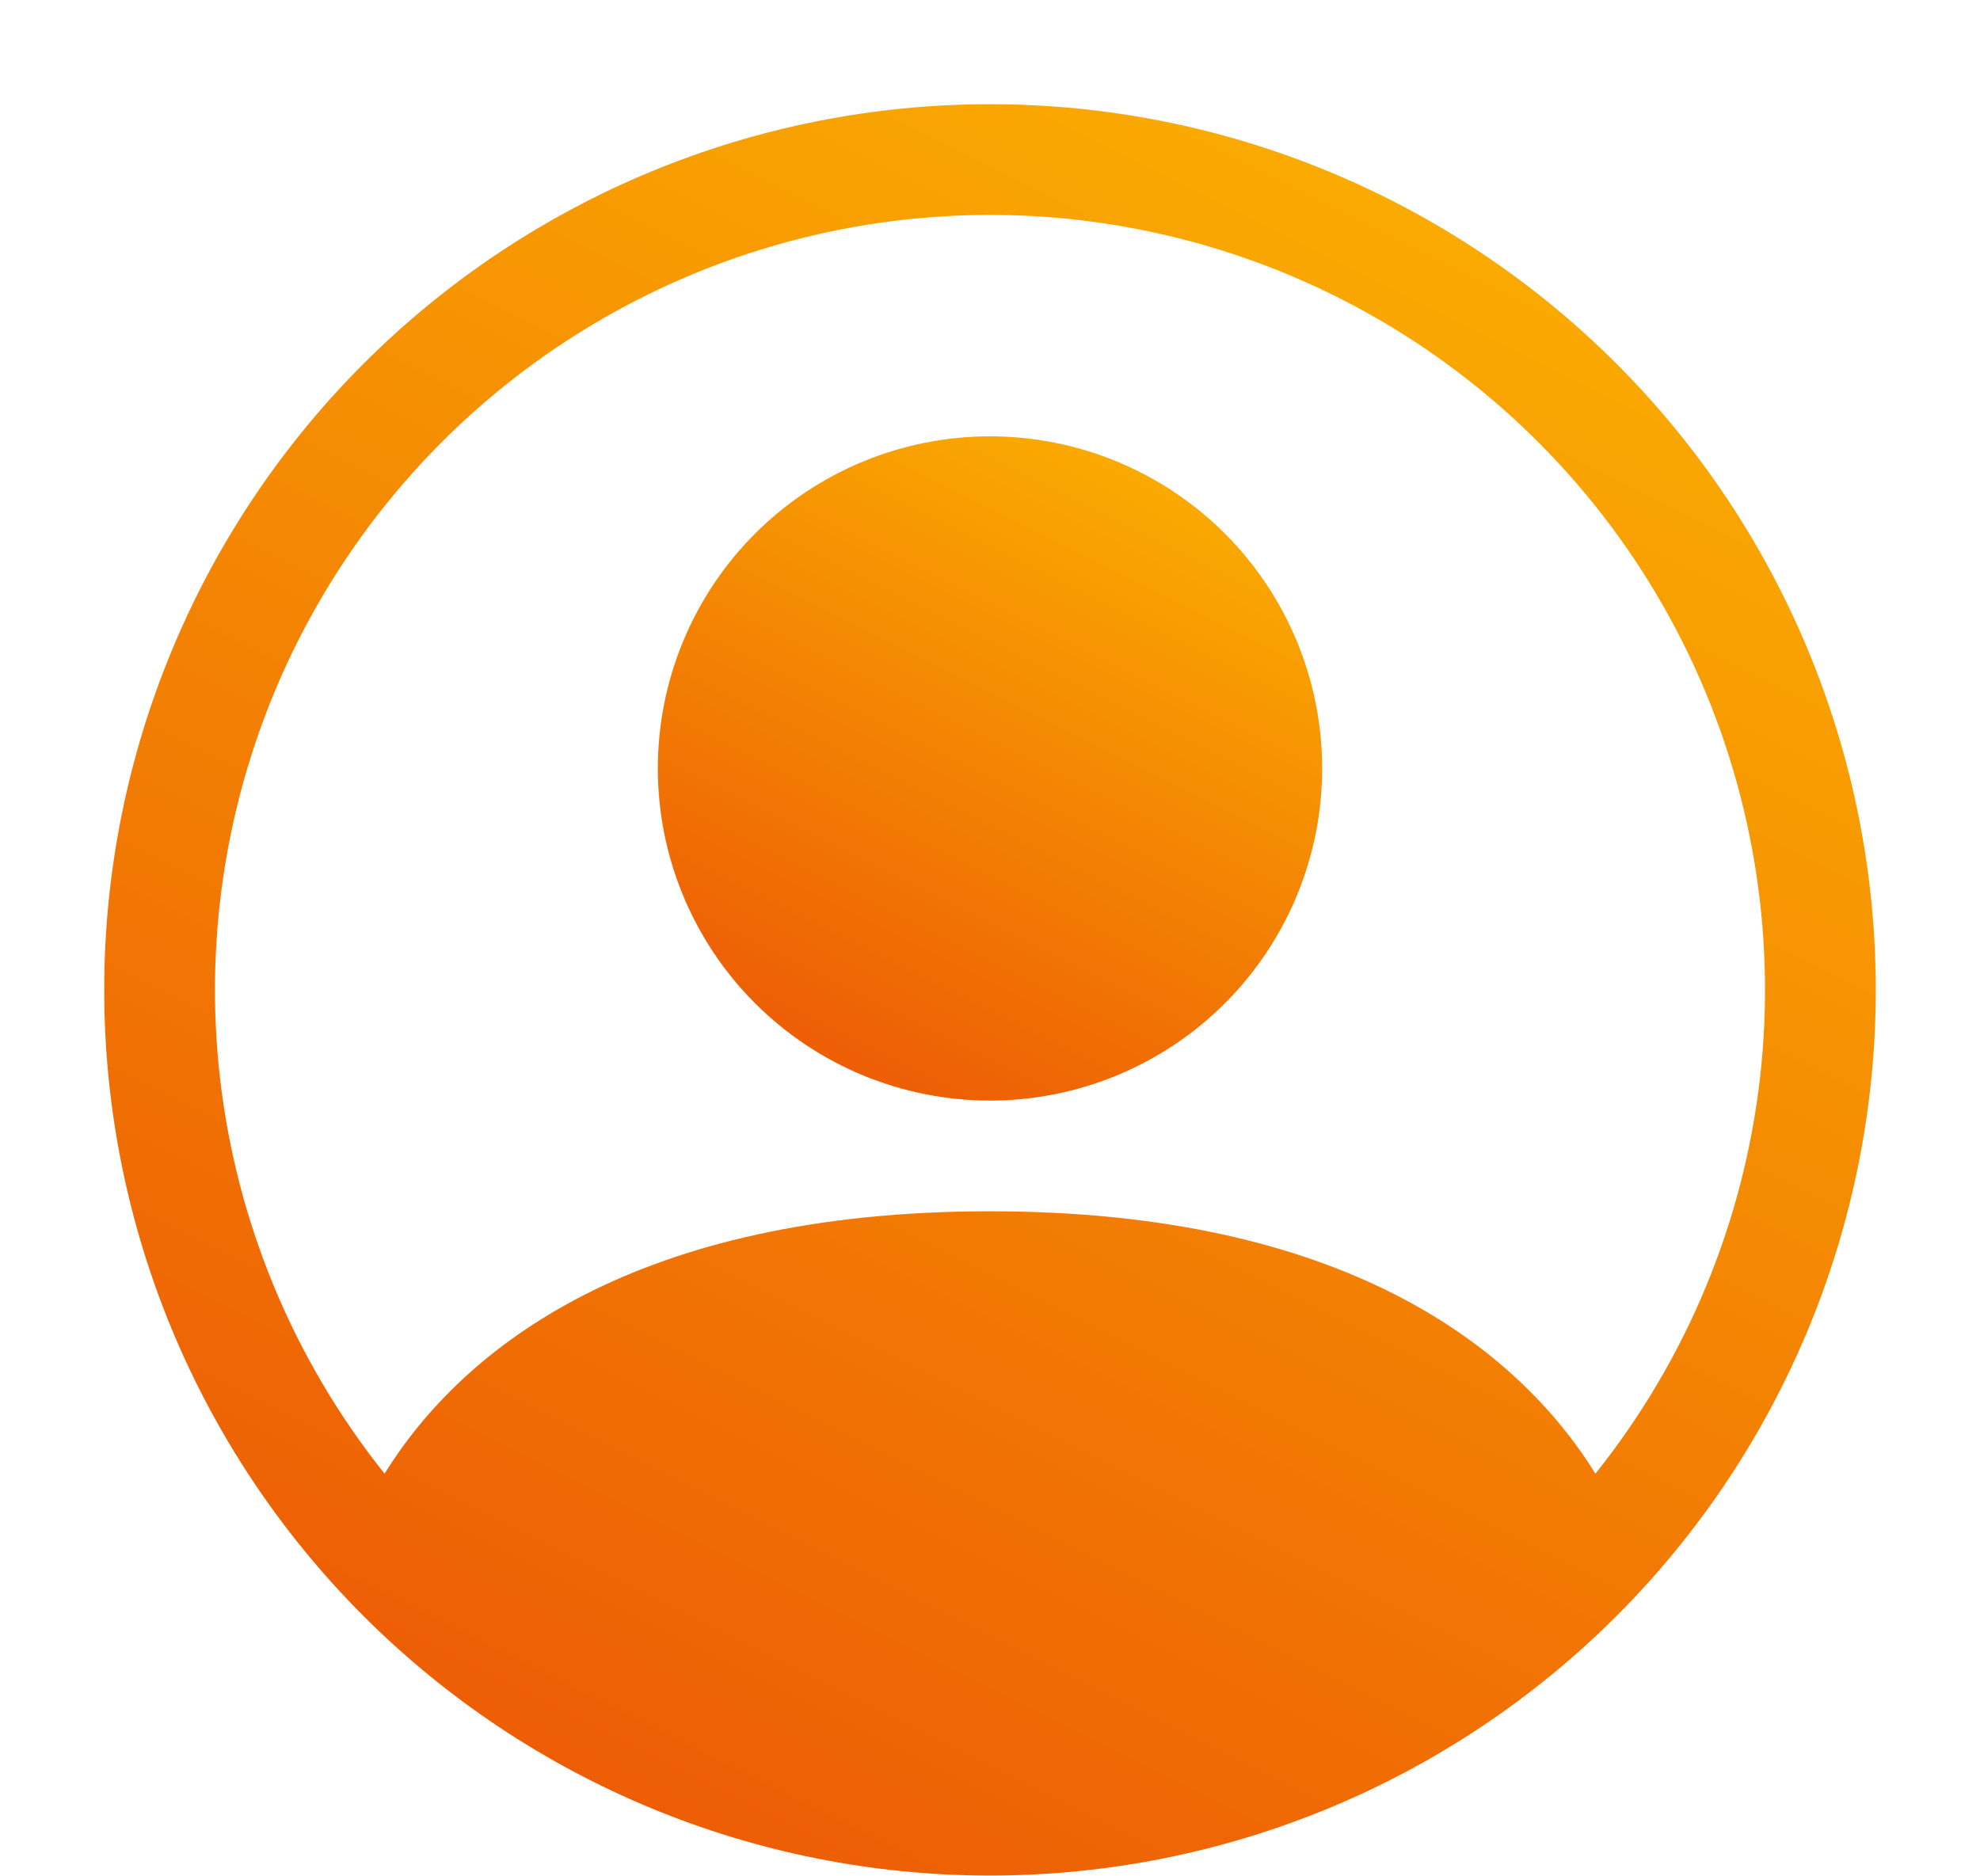
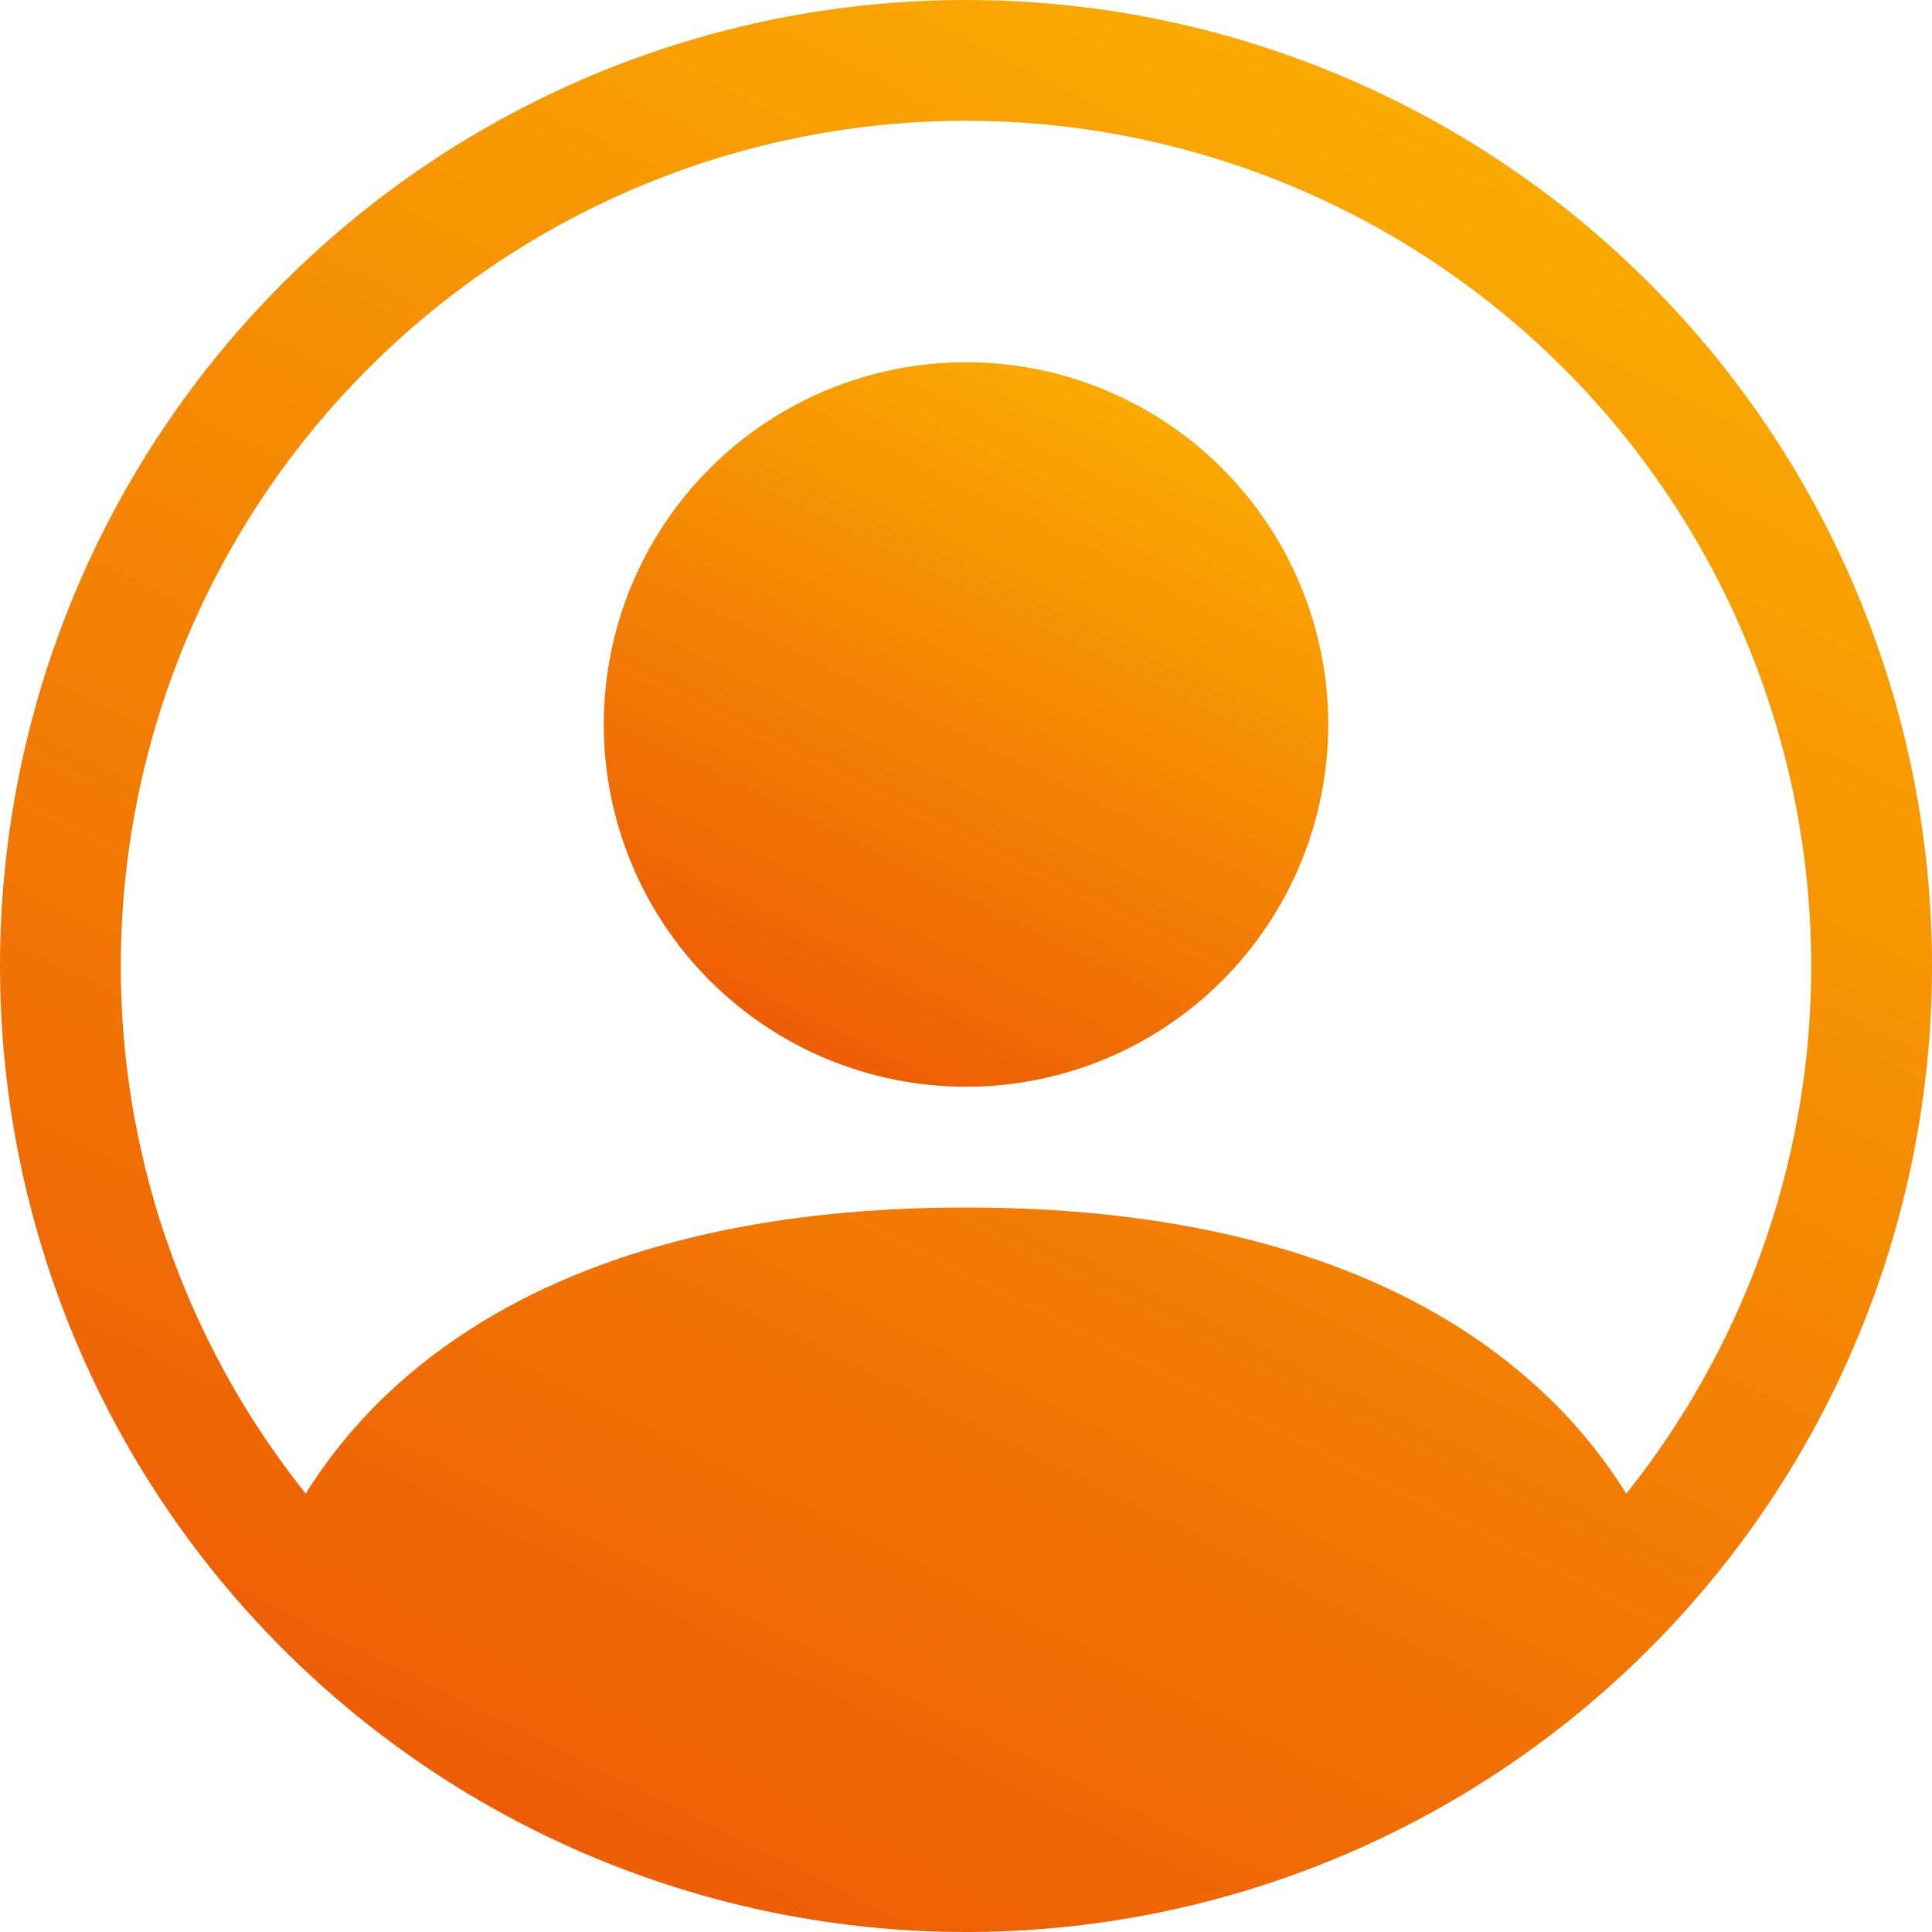
- <svg xmlns="http://www.w3.org/2000/svg" width="76" height="72" viewBox="0 0 76 72" fill="none">
-   <path d="M50.75 29.5C50.75 32.882 49.407 36.124 47.016 38.516C44.624 40.907 41.382 42.25 38 42.25C34.618 42.25 31.375 40.907 28.984 38.516C26.593 36.124 25.25 32.882 25.25 29.5C25.25 26.119 26.593 22.875 28.984 20.484C31.375 18.093 34.618 16.75 38 16.75C41.382 16.75 44.624 18.093 47.016 20.484C49.407 22.875 50.75 26.119 50.75 29.5Z" fill="url(#paint0_linear_5210_8249)" />
-   <path fill-rule="evenodd" clip-rule="evenodd" d="M4 38C4 28.983 7.582 20.335 13.958 13.958C20.335 7.582 28.983 4 38 4C47.017 4 55.665 7.582 62.042 13.958C68.418 20.335 72 28.983 72 38C72 47.017 68.418 55.665 62.042 62.042C55.665 68.418 47.017 72 38 72C28.983 72 20.335 68.418 13.958 62.042C7.582 55.665 4 47.017 4 38ZM38 8.25C32.398 8.25 26.909 9.833 22.166 12.815C17.423 15.797 13.619 20.057 11.191 25.106C8.763 30.155 7.81 35.787 8.441 41.354C9.073 46.921 11.264 52.196 14.761 56.572C17.779 51.711 24.421 46.5 38 46.5C51.579 46.5 58.217 51.706 61.239 56.572C64.737 52.196 66.927 46.921 67.559 41.354C68.19 35.787 67.237 30.155 64.809 25.106C62.381 20.057 58.577 15.797 53.834 12.815C49.091 9.833 43.602 8.25 38 8.25Z" fill="url(#paint1_linear_5210_8249)" />
+ <svg xmlns="http://www.w3.org/2000/svg" width="24" height="24" viewBox="0 0 24 24" fill="none">
+   <path d="M16.5 9C16.5 10.194 16.026 11.338 15.182 12.182C14.338 13.026 13.194 13.5 12 13.5C10.806 13.5 9.662 13.026 8.818 12.182C7.974 11.338 7.5 10.194 7.5 9C7.5 7.807 7.974 6.662 8.818 5.818C9.662 4.974 10.806 4.5 12 4.5C13.194 4.5 14.338 4.974 15.182 5.818C16.026 6.662 16.5 7.807 16.5 9Z" fill="url(#paint0_linear_5210_8249)" />
+   <path fill-rule="evenodd" clip-rule="evenodd" d="M0 12C0 8.817 1.264 5.765 3.515 3.515C5.765 1.264 8.817 0 12 0C15.183 0 18.235 1.264 20.485 3.515C22.736 5.765 24 8.817 24 12C24 15.183 22.736 18.235 20.485 20.485C18.235 22.736 15.183 24 12 24C8.817 24 5.765 22.736 3.515 20.485C1.264 18.235 0 15.183 0 12ZM12 1.5C10.023 1.5 8.086 2.059 6.412 3.111C4.738 4.164 3.395 5.667 2.538 7.449C1.681 9.231 1.345 11.219 1.567 13.184C1.79 15.149 2.564 17.01 3.798 18.555C4.863 16.839 7.207 15 12 15C16.793 15 19.136 16.837 20.202 18.555C21.436 17.01 22.21 15.149 22.433 13.184C22.655 11.219 22.319 9.231 21.462 7.449C20.605 5.667 19.262 4.164 17.588 3.111C15.915 2.059 13.977 1.5 12 1.5Z" fill="url(#paint1_linear_5210_8249)" />
  <defs>
-     <linearGradient id="paint0_linear_5210_8249" x1="46.196" y1="8.554" x2="17.964" y2="65.018" gradientUnits="userSpaceOnUse">
+     <linearGradient id="paint0_linear_5210_8249" x1="14.893" y1="1.607" x2="4.929" y2="21.536" gradientUnits="userSpaceOnUse">
      <stop stop-color="#FFC700" />
      <stop offset="1" stop-color="#DF0909" />
    </linearGradient>
-     <linearGradient id="paint1_linear_5210_8249" x1="59.857" y1="-17.857" x2="-15.429" y2="132.714" gradientUnits="userSpaceOnUse">
+     <linearGradient id="paint1_linear_5210_8249" x1="19.714" y1="-7.714" x2="-6.857" y2="45.429" gradientUnits="userSpaceOnUse">
      <stop stop-color="#FFC700" />
      <stop offset="1" stop-color="#DF0909" />
    </linearGradient>
  </defs>
</svg>
